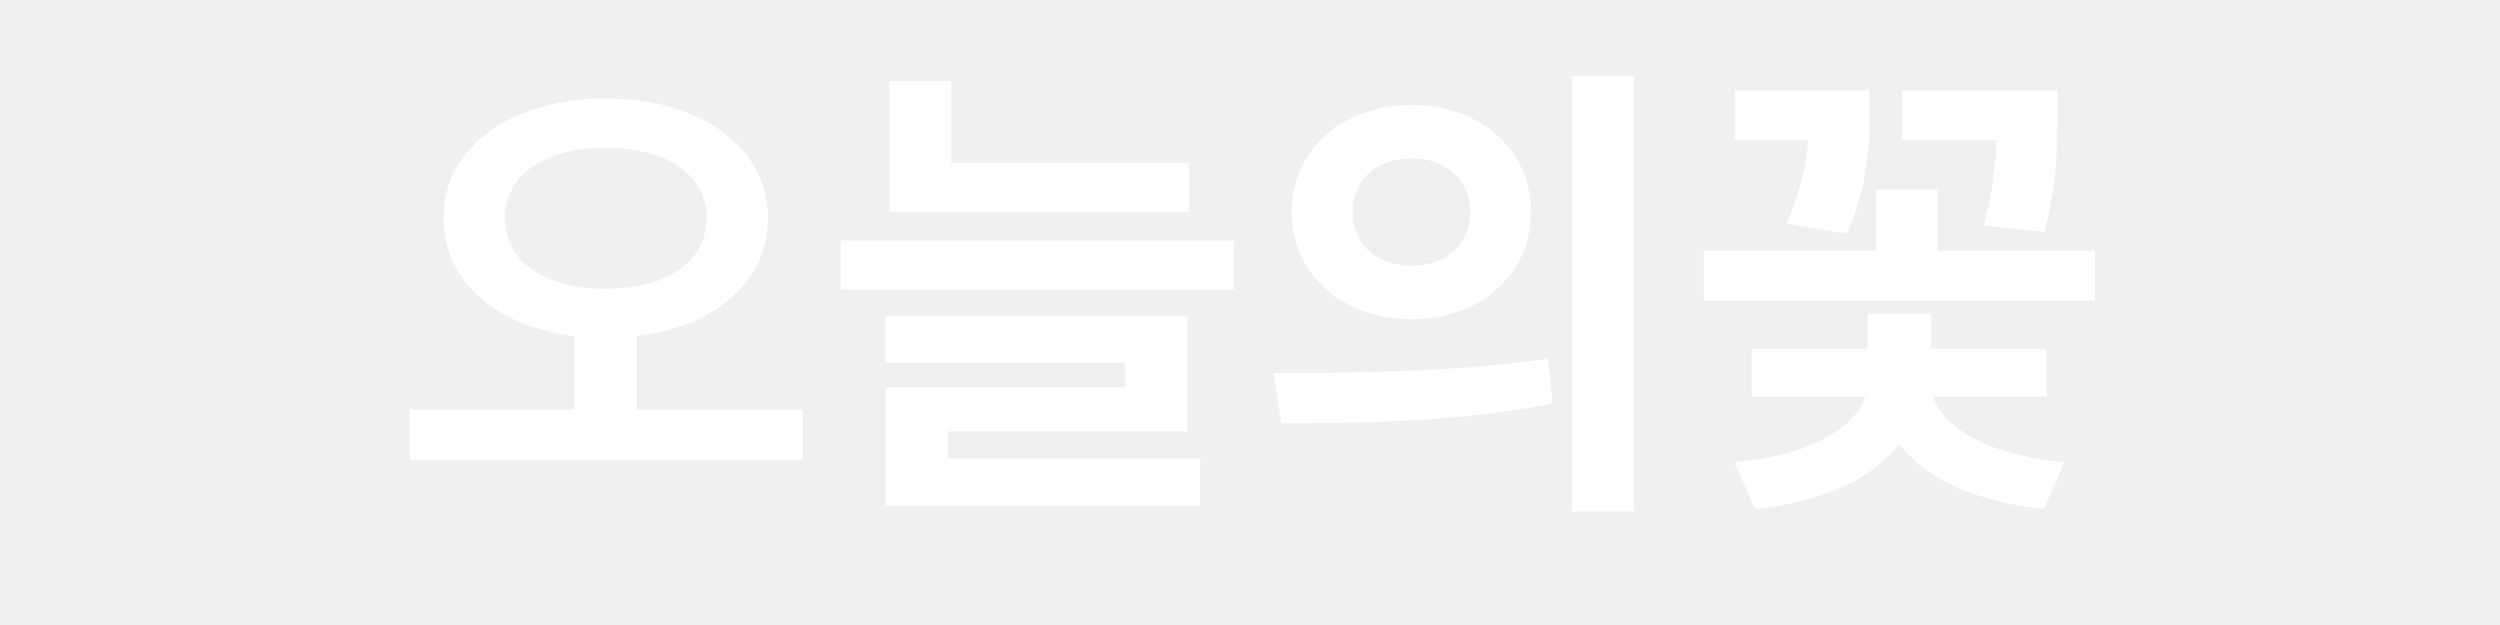
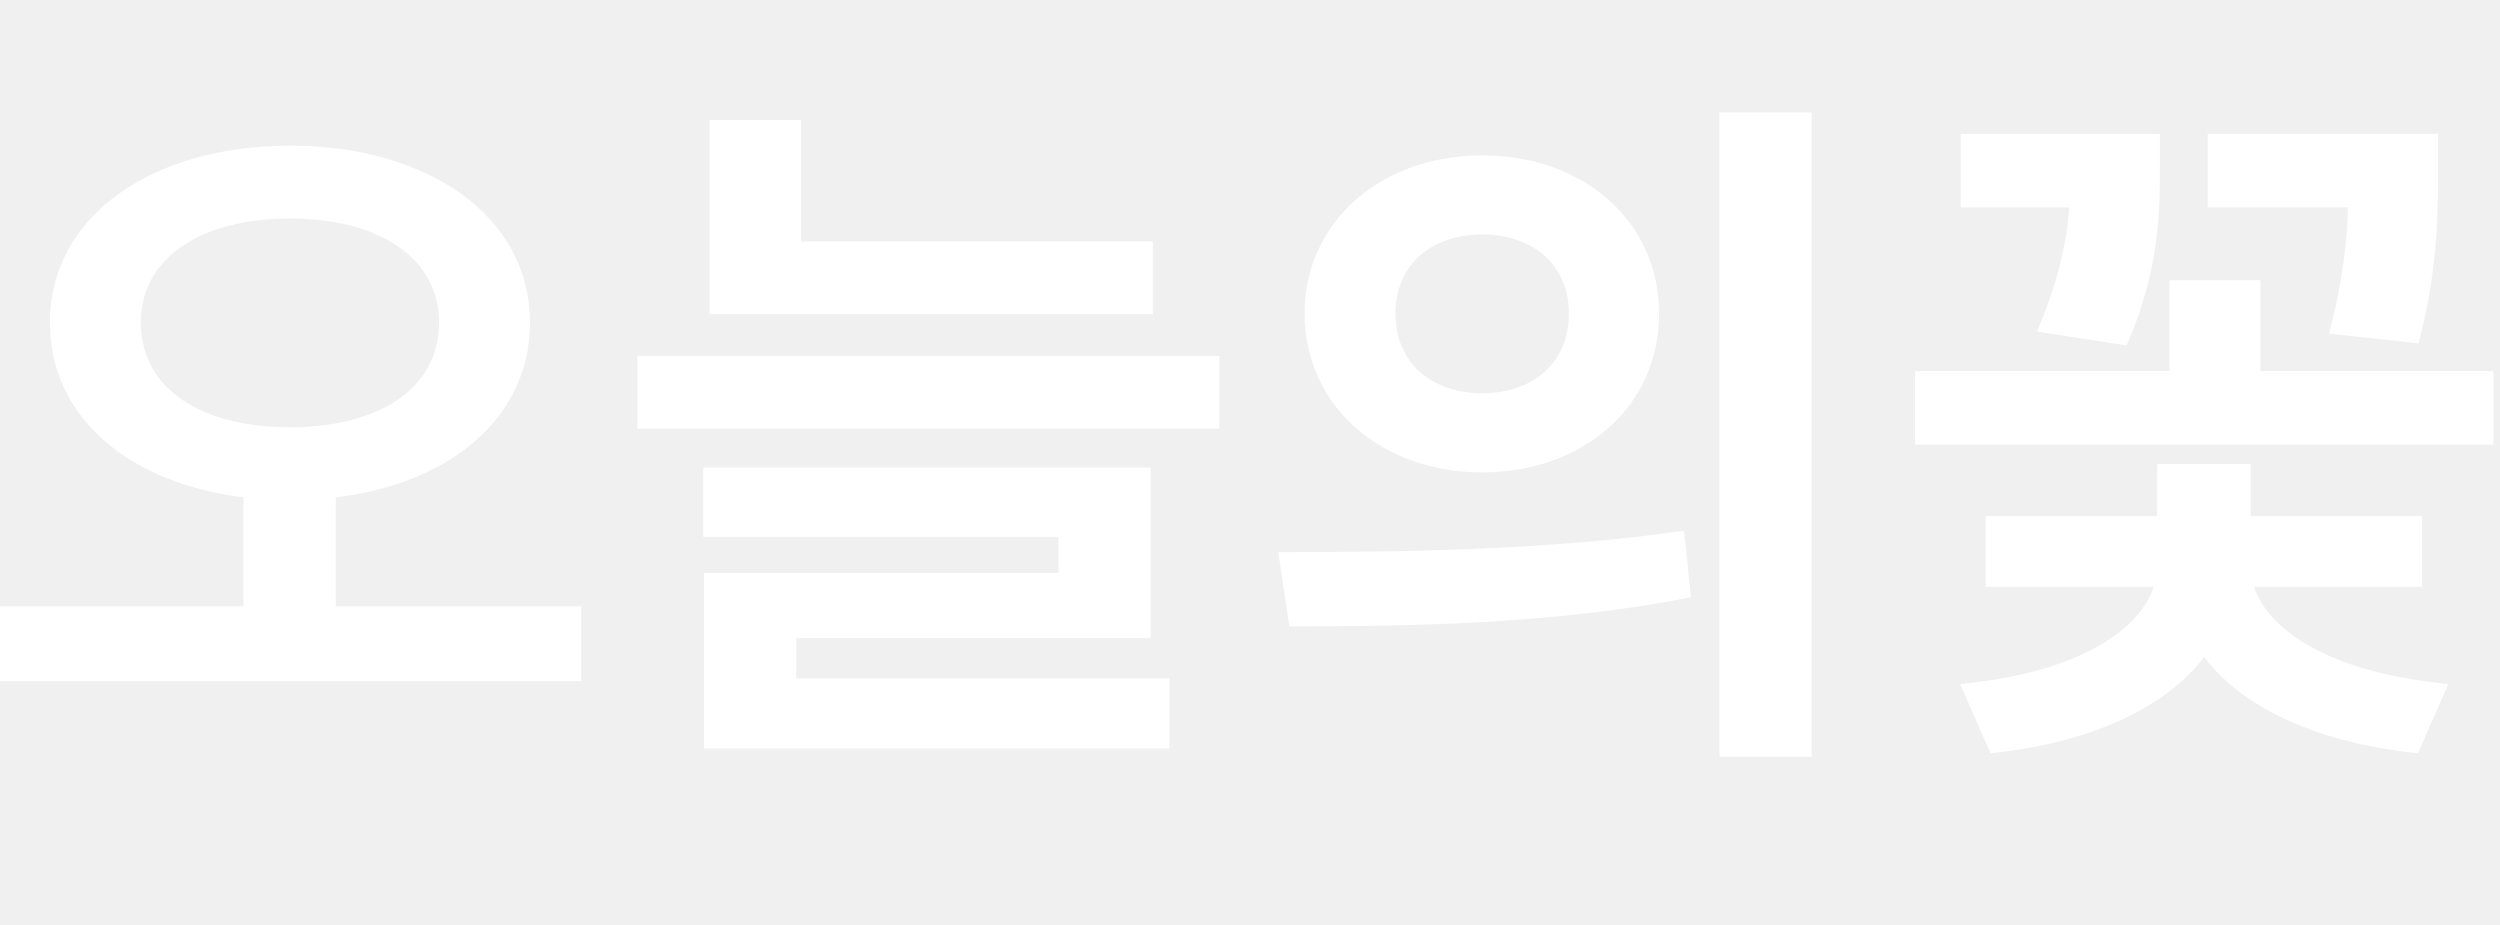
- <svg xmlns="http://www.w3.org/2000/svg" width="256" height="64" viewBox="0 0 256 64" fill="none">
-   <path d="M58.816 32.832H65.2V42.96H58.816V32.832ZM62.032 10.08C71.536 10.08 78.64 14.928 78.64 22.32C78.64 29.808 71.536 34.608 62.032 34.608C52.528 34.608 45.424 29.808 45.424 22.32C45.424 14.928 52.528 10.08 62.032 10.08ZM62.032 15.12C55.936 15.12 51.712 17.808 51.712 22.32C51.712 26.928 55.936 29.568 62.032 29.568C68.128 29.568 72.352 26.928 72.352 22.32C72.352 17.808 68.128 15.12 62.032 15.12ZM41.968 41.952H82.192V47.136H41.968V41.952Z" fill="white" />
-   <path d="M91.068 16.704H121.74V21.744H91.068V16.704ZM86.076 24.624H126.348V29.664H86.076V24.624ZM91.068 8.304H97.404V19.392H91.068V8.304ZM90.636 32.352H121.596V44.16H97.068V48.096H90.684V39.648H115.212V37.152H90.636V32.352ZM90.684 46.944H122.892V51.792H90.684V46.944Z" fill="white" />
-   <path d="M144.537 10.752C151.545 10.752 156.777 15.312 156.777 21.696C156.777 28.128 151.545 32.688 144.537 32.688C137.577 32.688 132.249 28.128 132.249 21.696C132.249 15.312 137.577 10.752 144.537 10.752ZM144.537 16.224C141.129 16.224 138.537 18.24 138.537 21.696C138.537 25.2 141.129 27.216 144.537 27.216C147.945 27.216 150.537 25.2 150.537 21.696C150.537 18.24 147.945 16.224 144.537 16.224ZM160.953 7.776H167.337V52.368H160.953V7.776ZM131.193 43.344L130.425 38.208C138.249 38.208 149.145 38.112 158.505 36.72L158.985 41.328C149.337 43.248 138.873 43.344 131.193 43.344Z" fill="white" />
-   <path d="M194.741 9.264H207.029V14.352H194.741V9.264ZM174.485 25.68H214.517V30.768H174.485V25.68ZM192.101 19.392H198.389V29.04H192.101V19.392ZM204.485 9.264H210.677V11.808C210.677 14.64 210.677 18.72 209.333 23.76L203.141 23.088C204.485 17.952 204.485 14.592 204.485 11.808V9.264ZM177.653 9.264H188.261V14.352H177.653V9.264ZM185.237 9.264H191.429V11.616C191.429 14.496 191.429 18.72 189.125 23.904L182.933 22.944C185.237 17.472 185.237 14.256 185.237 11.616V9.264ZM191.237 38.352H196.661V39.216C196.661 45.696 190.709 50.976 179.717 52.128L177.605 47.328C186.965 46.464 191.237 42.672 191.237 39.216V38.352ZM192.341 38.352H197.717V39.216C197.717 42.672 201.989 46.464 211.397 47.328L209.285 52.128C198.293 50.976 192.341 45.744 192.341 39.216V38.352ZM179.381 35.712H209.573V40.608H179.381V35.712ZM191.237 32.112H197.717V37.632H191.237V32.112Z" fill="white" />
+ <svg xmlns="http://www.w3.org/2000/svg" width="173" height="64" viewBox="0 0 173 64" fill="none">
+   <g clip-path="url(#clip0_2_17)">
+     <path d="M16.848 32.832H23.232V42.96H16.848V32.832ZM20.064 10.08C29.568 10.08 36.672 14.928 36.672 22.32C36.672 29.808 29.568 34.608 20.064 34.608C10.56 34.608 3.456 29.808 3.456 22.32C3.456 14.928 10.56 10.08 20.064 10.08ZM20.064 15.12C13.968 15.12 9.744 17.808 9.744 22.32C9.744 26.928 13.968 29.568 20.064 29.568C26.16 29.568 30.384 26.928 30.384 22.32C30.384 17.808 26.16 15.12 20.064 15.12ZM0 41.952H40.224V47.136H0V41.952Z" fill="white" />
+     <path d="M49.1 16.704H79.772V21.744H49.1V16.704ZM44.108 24.624H84.38V29.664H44.108V24.624ZM49.1 8.304H55.436V19.392H49.1V8.304ZM48.668 32.352H79.628V44.16H55.1V48.096H48.716V39.648H73.244V37.152H48.668V32.352ZM48.716 46.944H80.924V51.792H48.716V46.944Z" fill="white" />
+     <path d="M102.568 10.752C109.576 10.752 114.809 15.312 114.809 21.696C114.809 28.128 109.576 32.688 102.568 32.688C95.609 32.688 90.281 28.128 90.281 21.696C90.281 15.312 95.609 10.752 102.568 10.752ZM102.568 16.224C99.16 16.224 96.569 18.24 96.569 21.696C96.569 25.2 99.16 27.216 102.568 27.216C105.976 27.216 108.568 25.2 108.568 21.696C108.568 18.24 105.976 16.224 102.568 16.224ZM118.984 7.776H125.368V52.368H118.984V7.776ZM89.225 43.344L88.457 38.208C96.281 38.208 107.176 38.112 116.536 36.72L117.017 41.328C107.368 43.248 96.904 43.344 89.225 43.344Z" fill="white" />
+     <path d="M152.773 9.264H165.061V14.352H152.773V9.264ZM132.517 25.68H172.549V30.768H132.517V25.68ZM150.133 19.392H156.421V29.04H150.133V19.392ZM162.517 9.264H168.709V11.808C168.709 14.64 168.709 18.72 167.365 23.76L161.173 23.088C162.517 17.952 162.517 14.592 162.517 11.808V9.264ZM135.685 9.264H146.293V14.352H135.685V9.264ZM143.269 9.264H149.461V11.616C149.461 14.496 149.461 18.72 147.157 23.904L140.965 22.944C143.269 17.472 143.269 14.256 143.269 11.616V9.264ZM149.269 38.352H154.693V39.216C154.693 45.696 148.741 50.976 137.749 52.128L135.637 47.328C144.997 46.464 149.269 42.672 149.269 39.216V38.352ZM150.373 38.352H155.749V39.216C155.749 42.672 160.021 46.464 169.429 47.328L167.317 52.128C156.325 50.976 150.373 45.744 150.373 39.216V38.352ZM137.413 35.712H167.605V40.608H137.413V35.712ZM149.269 32.112H155.749V37.632H149.269V32.112Z" fill="white" />
+   </g>
+   <defs>
+     <clipPath id="clip0_2_17">
+       <rect width="173" height="64" fill="white" />
+     </clipPath>
+   </defs>
</svg>
